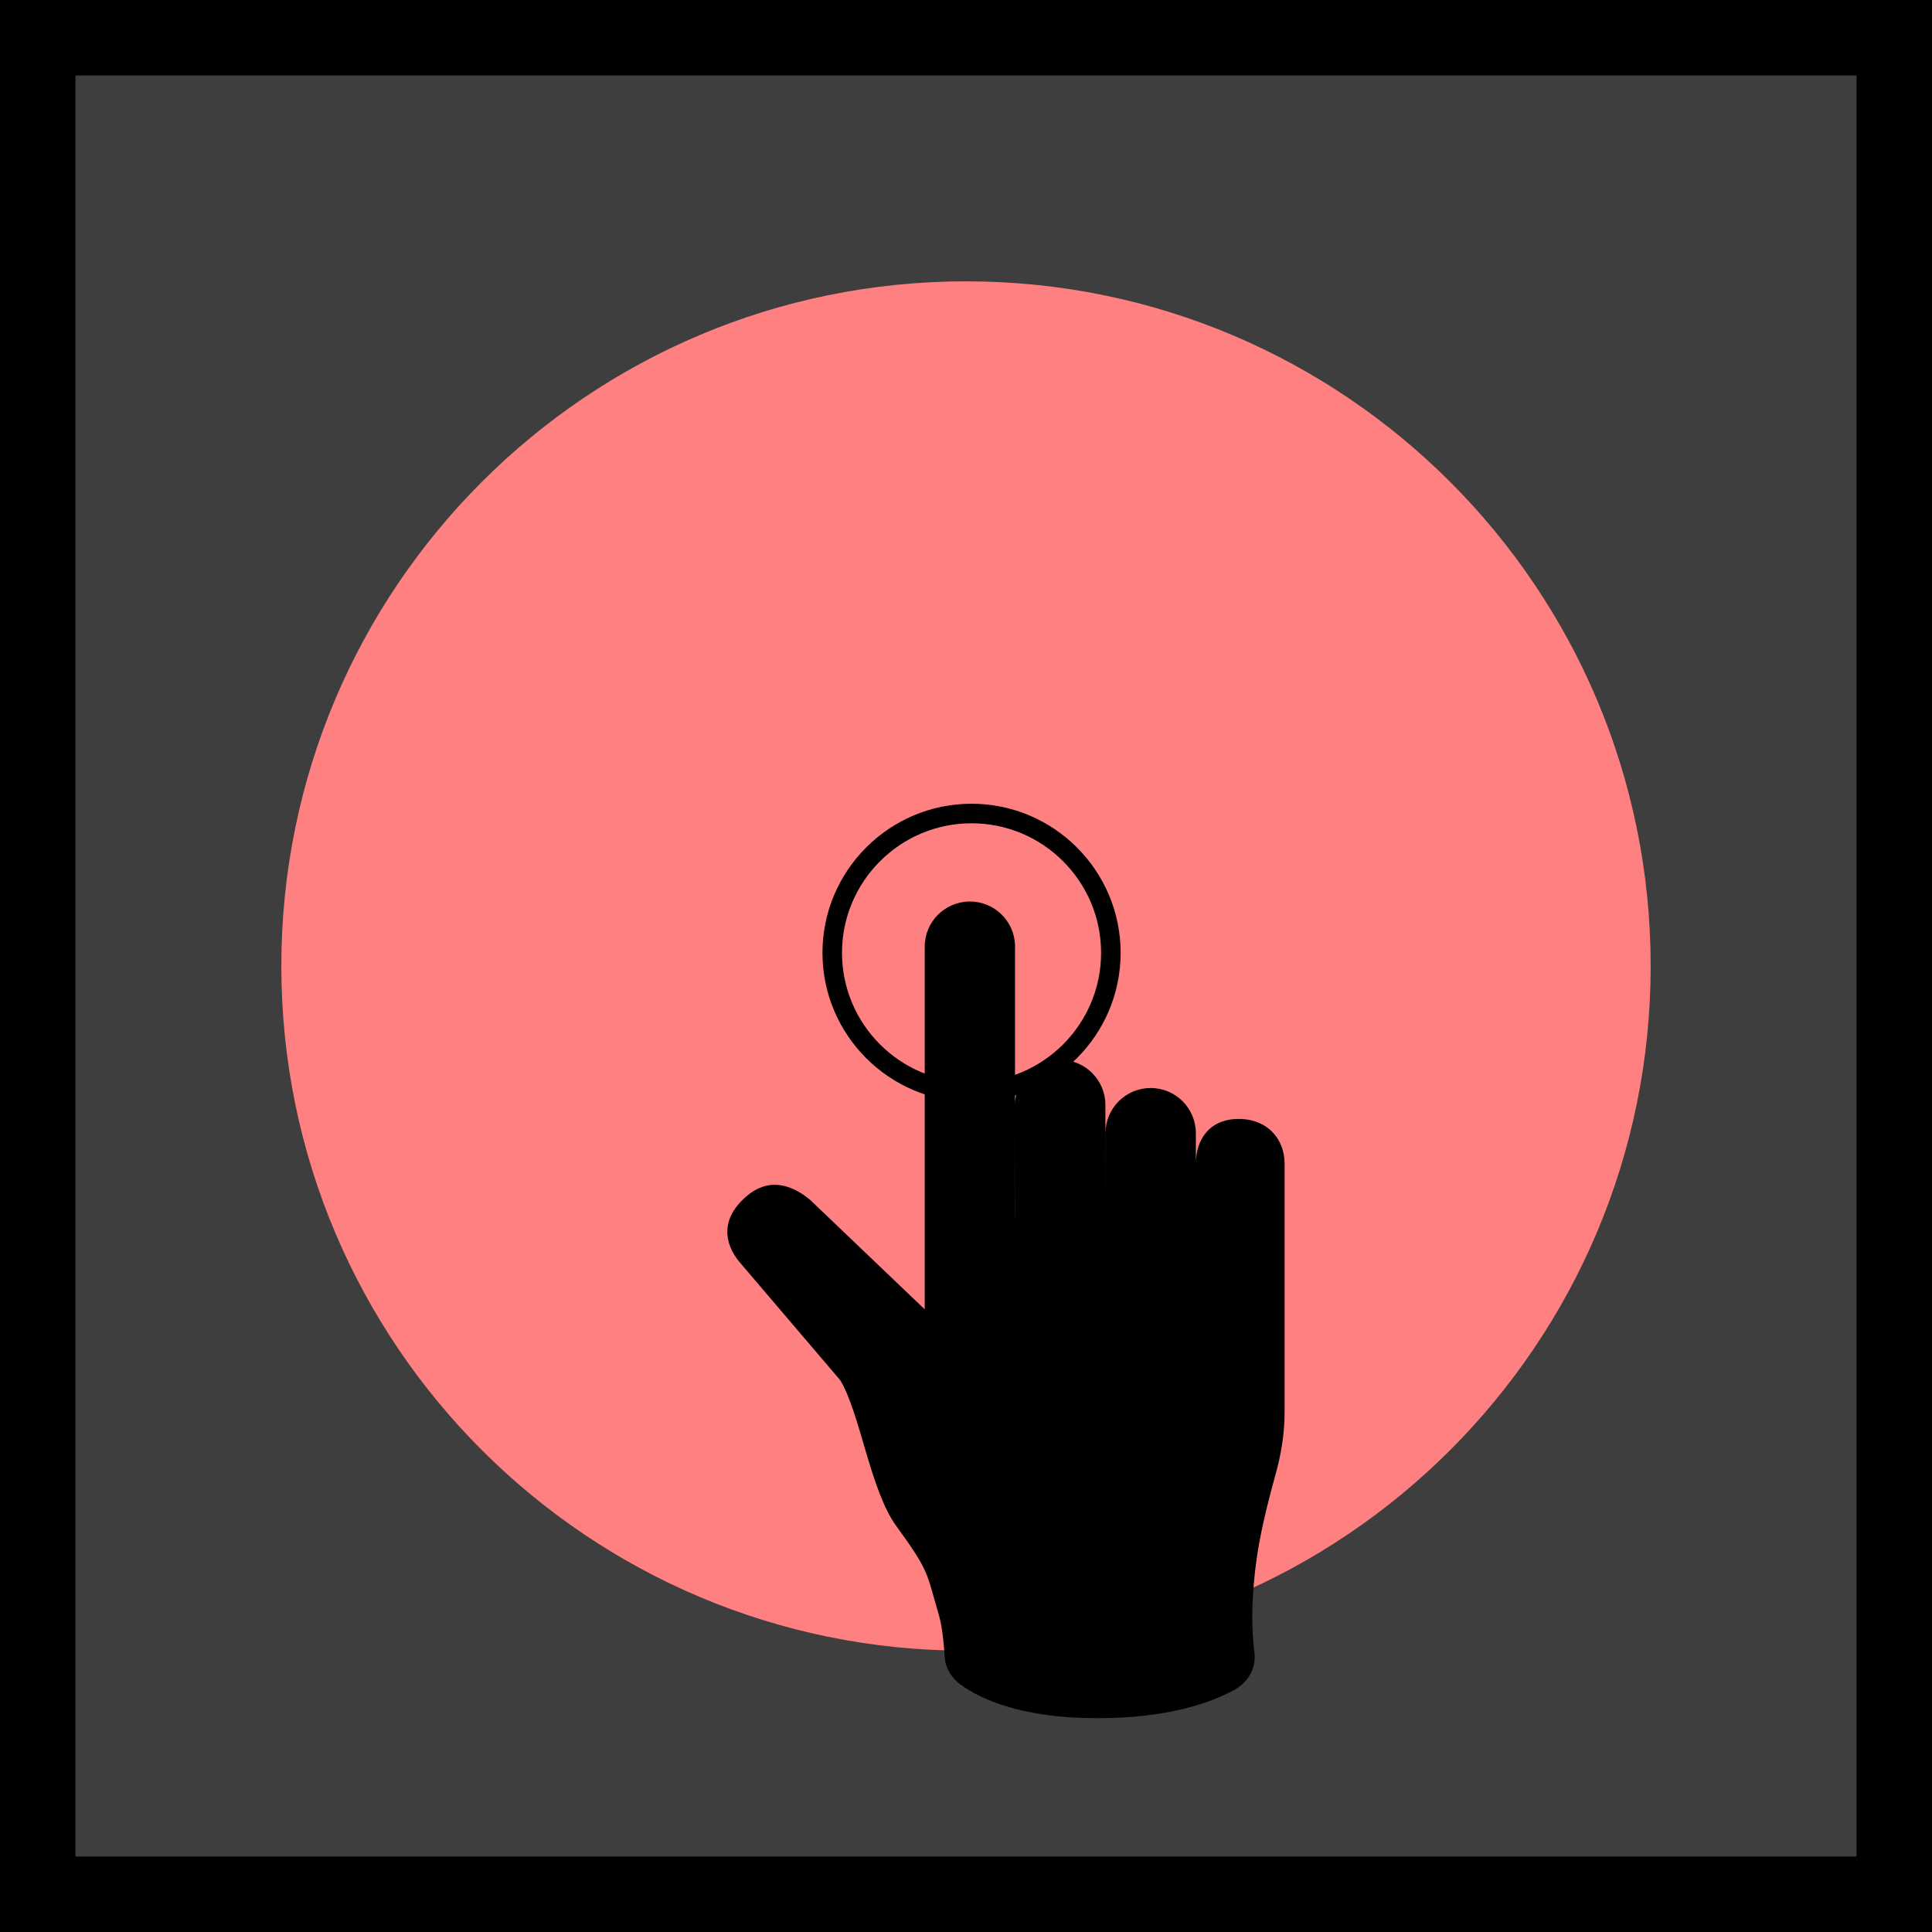
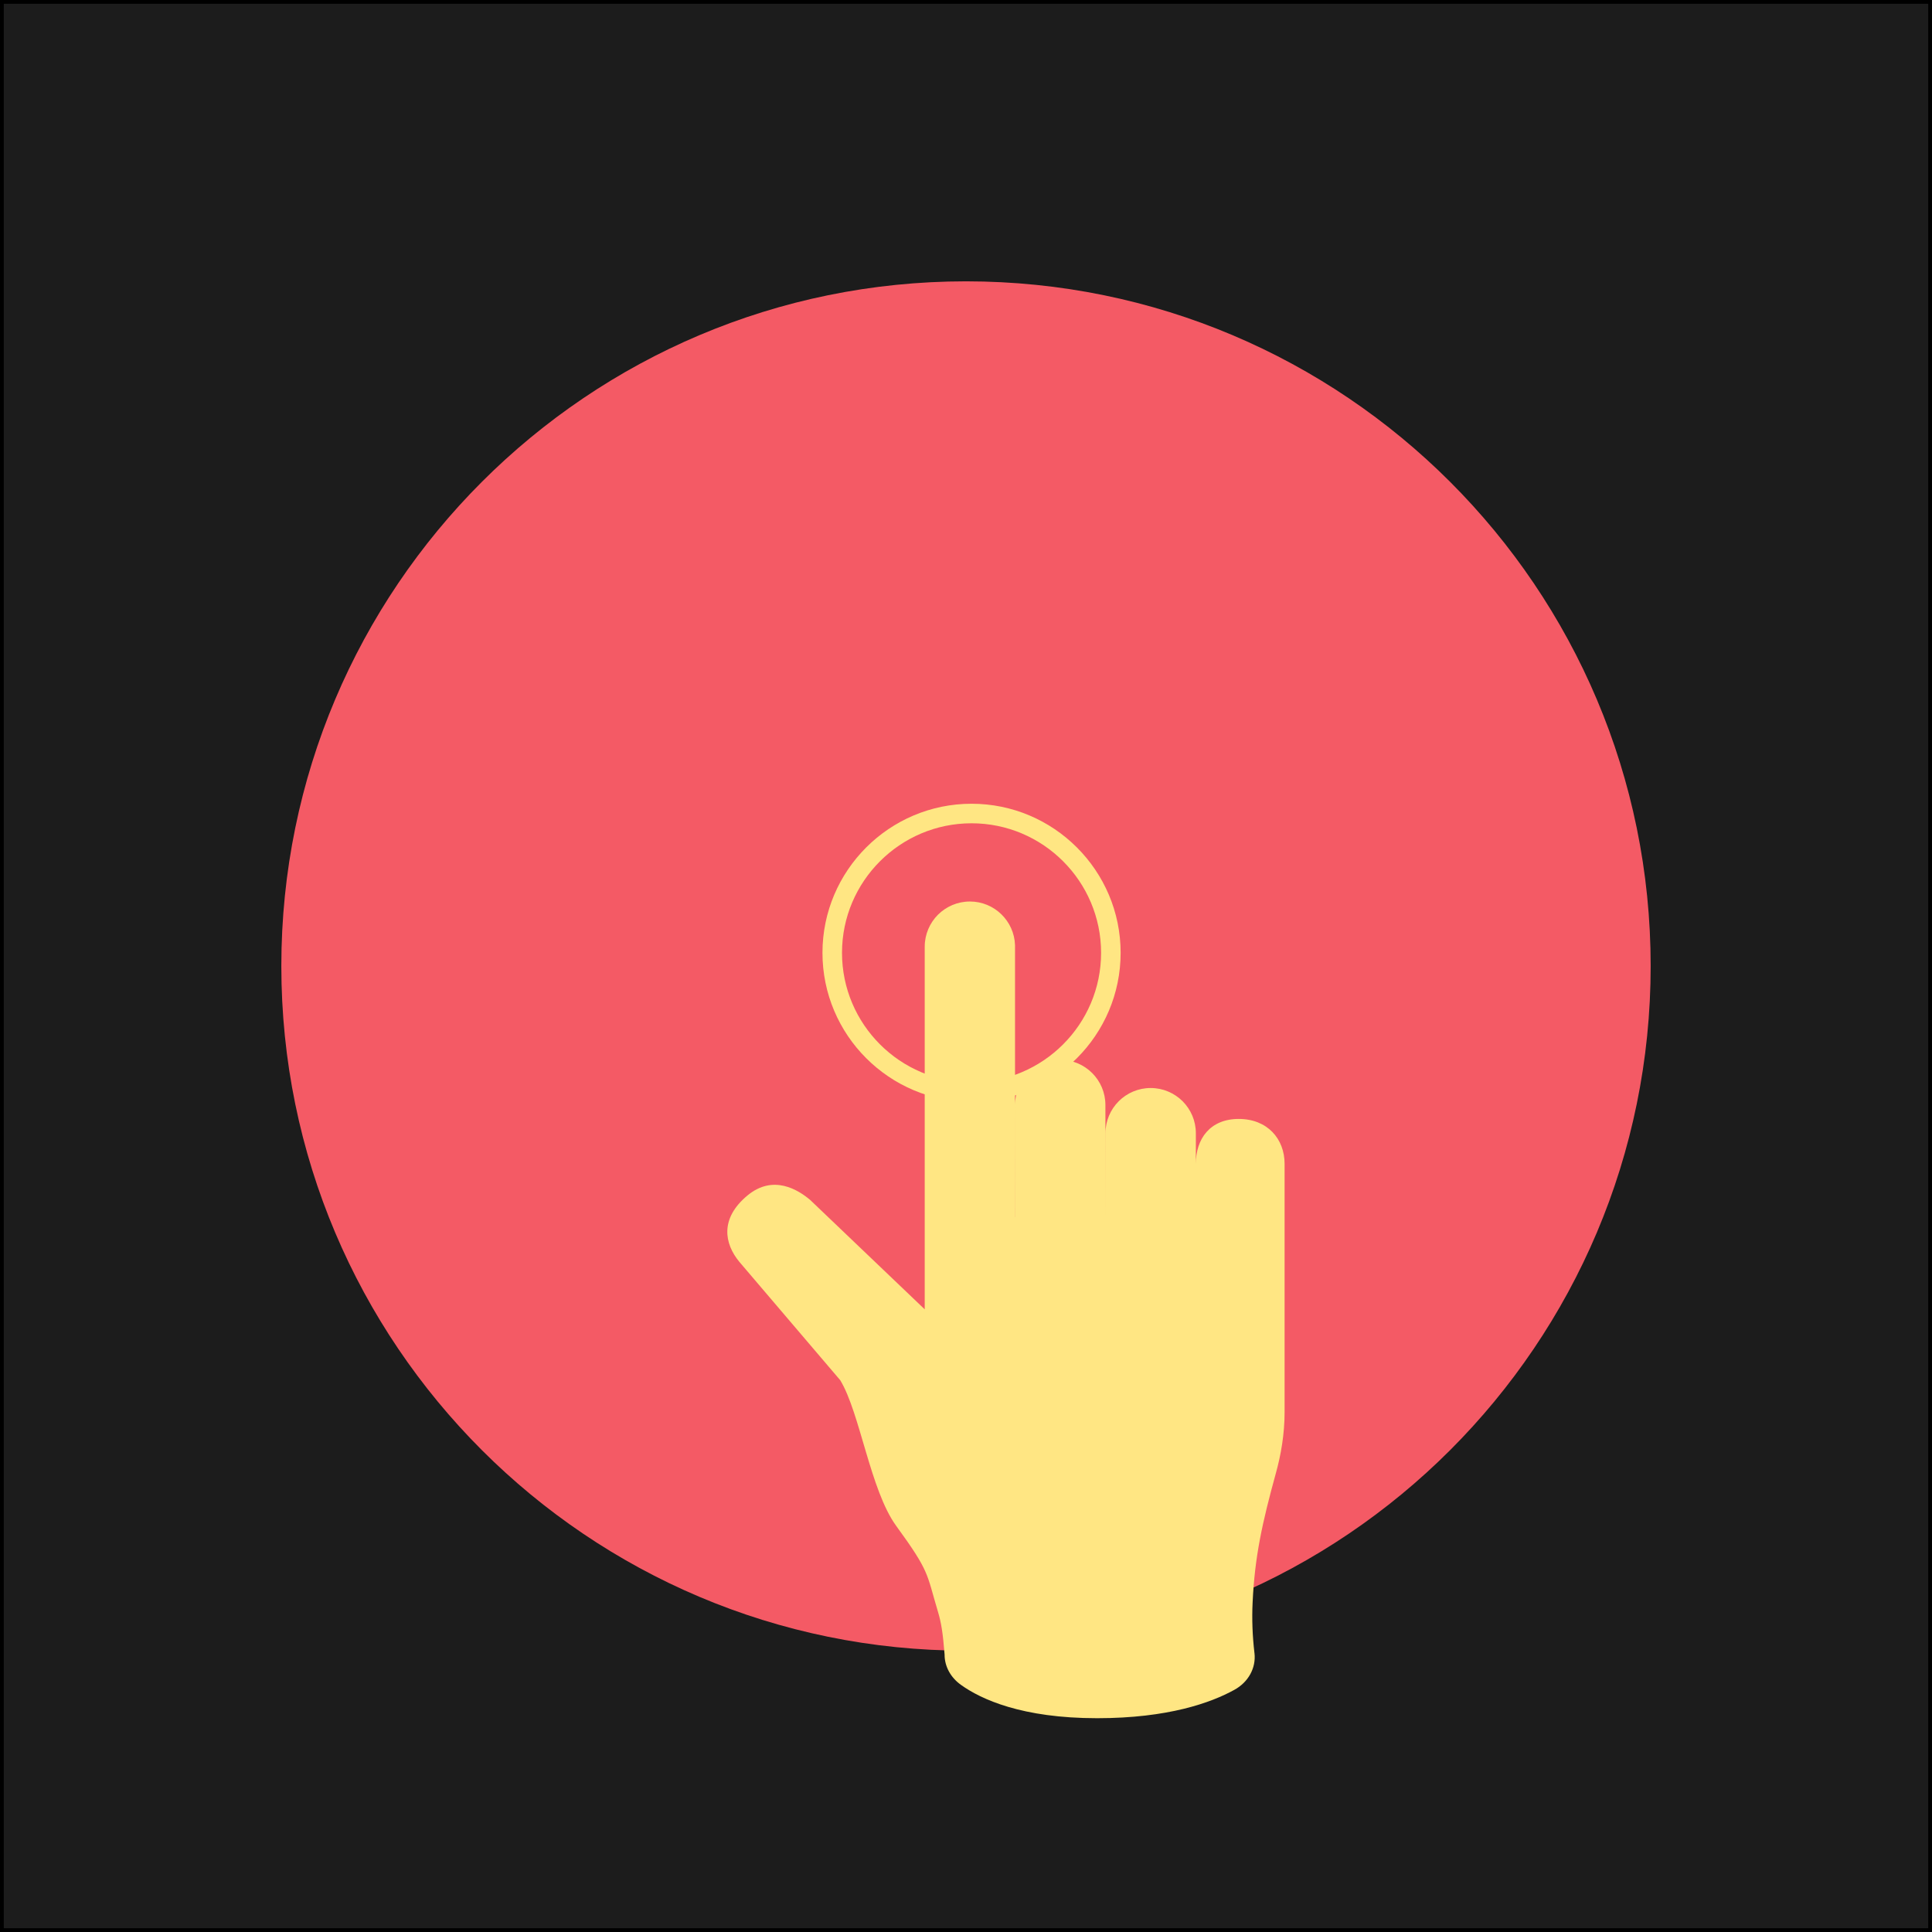
<svg xmlns="http://www.w3.org/2000/svg" version="1.1" id="svg2" width="512" height="512" viewBox="0 0 512 512">
  <defs id="defs6">
    <clipPath clipPathUnits="userSpaceOnUse" id="clipPath18">
      <path d="M 0.5,0.5 H 511.499 V 511.499 H 0.5 Z" id="path16" />
    </clipPath>
    <radialGradient fx="0" fy="0" cx="0" cy="0" r="1" gradientUnits="userSpaceOnUse" gradientTransform="matrix(259.4431,0,0,-251.7314,256,256)" spreadMethod="pad" id="radialGradient34">
      <stop style="stop-opacity:0;stop-color:#ffffff" offset="0" id="stop28" />
      <stop style="stop-opacity:0.8;stop-color:#ffffff" offset="0.545" id="stop30" />
      <stop style="stop-opacity:0.8;stop-color:#ffffff" offset="1" id="stop32" />
    </radialGradient>
    <mask maskUnits="userSpaceOnUse" x="0" y="0" width="1" height="1" id="mask36">
      <g id="g46">
        <g id="g44">
          <g id="g42">
            <g id="g40">
              <path d="M -32768,32767 H 32767 V -32768 H -32768 Z" style="fill:url(#radialGradient34);stroke:none" id="path38" />
            </g>
          </g>
        </g>
      </g>
    </mask>
    <radialGradient fx="0" fy="0" cx="0" cy="0" r="1" gradientUnits="userSpaceOnUse" gradientTransform="matrix(259.4431,0,0,-251.7314,256,256)" spreadMethod="pad" id="radialGradient58">
      <stop style="stop-opacity:1;stop-color:#ffffff" offset="0" id="stop52" />
      <stop style="stop-opacity:1;stop-color:#000000" offset="0.545" id="stop54" />
      <stop style="stop-opacity:1;stop-color:#000000" offset="1" id="stop56" />
    </radialGradient>
    <clipPath clipPathUnits="userSpaceOnUse" id="clipPath70">
      <path d="M 0,512 H 512 V 0 H 0 Z" id="path68" />
    </clipPath>
    <clipPath clipPathUnits="userSpaceOnUse" id="clipPath80">
      <path d="M 0,512 H 512 V 0 H 0 Z" id="path78" />
    </clipPath>
    <clipPath clipPathUnits="userSpaceOnUse" id="clipPath88">
      <path d="M 123,389 H 389 V 123 H 123 Z" id="path86" />
    </clipPath>
    <clipPath clipPathUnits="userSpaceOnUse" id="clipPath104">
      <path d="M 0,512 H 512 V 0 H 0 Z" id="path102" />
    </clipPath>
  </defs>
  <g id="g10" transform="matrix(1.333333,0,0,-1.333333,0,682.6667)">
-     <path d="M 376.5,135.5 H 7.5 V 504.5 H 376.5 Z" style="fill:#3e3e3e;fill-opacity:1;stroke:#000000;stroke-width:15;stroke-linecap:butt;stroke-linejoin:miter;stroke-miterlimit:10;stroke-dasharray:none;stroke-opacity:1" id="path72" />
+     <path d="M 384,128 H -3.9999891e-8 V 512 H 384 Z" style="fill:#1c1c1c;fill-opacity:1;stroke:none;stroke-width:15.61;stroke-linecap:butt;stroke-linejoin:miter;stroke-miterlimit:10;stroke-dasharray:none;stroke-opacity:1" id="path72" />
    <path d="M 0,128 H 384 V 512 H 0 Z M 0.75,511.25 H 383.25 V 128.75 H 0.75 Z" style="fill:#000000;fill-opacity:1;fill-rule:nonzero;stroke:none;stroke-width:0.75" id="path62" />
-     <circle style="fill:#ff8080;stroke-width:2.183" id="path603" cx="192" cy="-320" r="136.083" transform="scale(1,-1)" />
+     <circle style="fill:#f45a65;stroke-width:2.183;fill-opacity:1" id="path603" cx="192" cy="-320" r="136.083" transform="scale(1,-1)" />
    <g id="g64" transform="matrix(0.75,0,0,0.75,0,128)">
      <g id="g66" clip-path="url(#clipPath70)" />
    </g>
-     <g id="g98" style="fill:#000000;fill-opacity:1" transform="matrix(0.75,0,0,0.75,0,128)">
-       <g id="g100" clip-path="url(#clipPath104)" style="fill:#000000;fill-opacity:1">
-         <g id="g106" transform="translate(257.4707,293.8208)" style="fill:#000000;fill-opacity:1">
-           <path d="m 0,0 c -18.929,0 -34.33,-15.399 -34.33,-34.328 0,-18.929 15.401,-34.329 34.33,-34.329 18.929,0 34.329,15.4 34.329,34.329 C 34.329,-15.399 18.929,0 0,0 m 0,-73.835 c -21.785,0 -39.508,17.722 -39.508,39.507 0,21.785 17.723,39.507 39.508,39.507 21.784,0 39.508,-17.722 39.508,-39.507 0,-21.785 -17.724,-39.507 -39.508,-39.507" style="fill:#000000;fill-opacity:1;fill-rule:nonzero;stroke:none" id="path108" />
+     <g id="g98" style="fill:#ffe683;fill-opacity:1" transform="matrix(0.75,0,0,0.75,0,128)">
+       <g id="g100" clip-path="url(#clipPath104)" style="fill:#ffe683;fill-opacity:1">
+         <g id="g106" transform="translate(257.4707,293.8208)" style="fill:#ffe683;fill-opacity:1">
+           <path d="m 0,0 c -18.929,0 -34.33,-15.399 -34.33,-34.328 0,-18.929 15.401,-34.329 34.33,-34.329 18.929,0 34.329,15.4 34.329,34.329 C 34.329,-15.399 18.929,0 0,0 m 0,-73.835 c -21.785,0 -39.508,17.722 -39.508,39.507 0,21.785 17.723,39.507 39.508,39.507 21.784,0 39.508,-17.722 39.508,-39.507 0,-21.785 -17.724,-39.507 -39.508,-39.507" style="fill:#ffe683;fill-opacity:1;fill-rule:nonzero;stroke:none" id="path108" />
        </g>
-         <g id="g110" transform="translate(316.9141,189.4404)" style="fill:#000000;fill-opacity:1">
-           <path d="m 0,0 v 14.134 c 0,3.305 0.931,6.274 2.831,8.431 1.88,2.138 4.731,3.465 8.531,3.465 7.601,0 12.155,-5.285 12.155,-11.896 v -65.758 c 0,-5.939 -0.991,-11.461 -2.297,-16.172 -3.622,-13.163 -5.621,-22.21 -6.176,-34.265 -0.218,-4.454 -0.039,-8.947 0.476,-13.38 l 0.019,-0.12 c 0.436,-3.859 -1.584,-7.66 -5.364,-9.718 -6.137,-3.385 -17.499,-7.502 -36.343,-7.502 -19.953,0 -30.761,5.027 -36.046,8.808 -2.771,1.959 -4.374,4.91 -4.374,8.017 v 0.06 c -0.456,5.779 -0.891,8.452 -1.762,11.341 -3.068,10.235 -2.079,10.412 -11.066,22.744 -6.848,9.403 -9.58,29.969 -14.825,38.6 l -26.743,31.374 c -3.978,4.81 -5.214,11.49 2.173,17.599 6.85,5.665 13.465,1.443 16.592,-1.19 l 30.365,-28.999 v 96.103 c 0,3.305 1.346,6.295 3.504,8.472 2.177,2.158 5.166,3.504 8.472,3.504 6.473,0 11.738,-5.147 11.956,-11.56 V 0 h 0.02 l -0.02,29.722 c 0,6.614 5.361,11.976 11.976,11.976 6.615,0 11.976,-5.362 11.976,-11.976 L -23.951,0 v 22.249 c 0,6.611 5.364,11.976 11.975,11.976 3.306,0 6.295,-1.346 8.472,-3.504 C -1.346,28.544 0,25.555 0,22.249 v -8.115 z" style="fill:#000000;fill-opacity:1;fill-rule:nonzero;stroke:none" id="path112" />
+         <g id="g110" transform="translate(316.9141,189.4404)" style="fill:#ffe683;fill-opacity:1">
+           <path d="m 0,0 v 14.134 c 0,3.305 0.931,6.274 2.831,8.431 1.88,2.138 4.731,3.465 8.531,3.465 7.601,0 12.155,-5.285 12.155,-11.896 v -65.758 c 0,-5.939 -0.991,-11.461 -2.297,-16.172 -3.622,-13.163 -5.621,-22.21 -6.176,-34.265 -0.218,-4.454 -0.039,-8.947 0.476,-13.38 l 0.019,-0.12 c 0.436,-3.859 -1.584,-7.66 -5.364,-9.718 -6.137,-3.385 -17.499,-7.502 -36.343,-7.502 -19.953,0 -30.761,5.027 -36.046,8.808 -2.771,1.959 -4.374,4.91 -4.374,8.017 v 0.06 c -0.456,5.779 -0.891,8.452 -1.762,11.341 -3.068,10.235 -2.079,10.412 -11.066,22.744 -6.848,9.403 -9.58,29.969 -14.825,38.6 l -26.743,31.374 c -3.978,4.81 -5.214,11.49 2.173,17.599 6.85,5.665 13.465,1.443 16.592,-1.19 l 30.365,-28.999 v 96.103 c 0,3.305 1.346,6.295 3.504,8.472 2.177,2.158 5.166,3.504 8.472,3.504 6.473,0 11.738,-5.147 11.956,-11.56 V 0 h 0.02 l -0.02,29.722 c 0,6.614 5.361,11.976 11.976,11.976 6.615,0 11.976,-5.362 11.976,-11.976 L -23.951,0 v 22.249 c 0,6.611 5.364,11.976 11.975,11.976 3.306,0 6.295,-1.346 8.472,-3.504 C -1.346,28.544 0,25.555 0,22.249 v -8.115 z" style="fill:#ffe683;fill-opacity:1;fill-rule:nonzero;stroke:none" id="path112" />
        </g>
      </g>
    </g>
  </g>
</svg>
